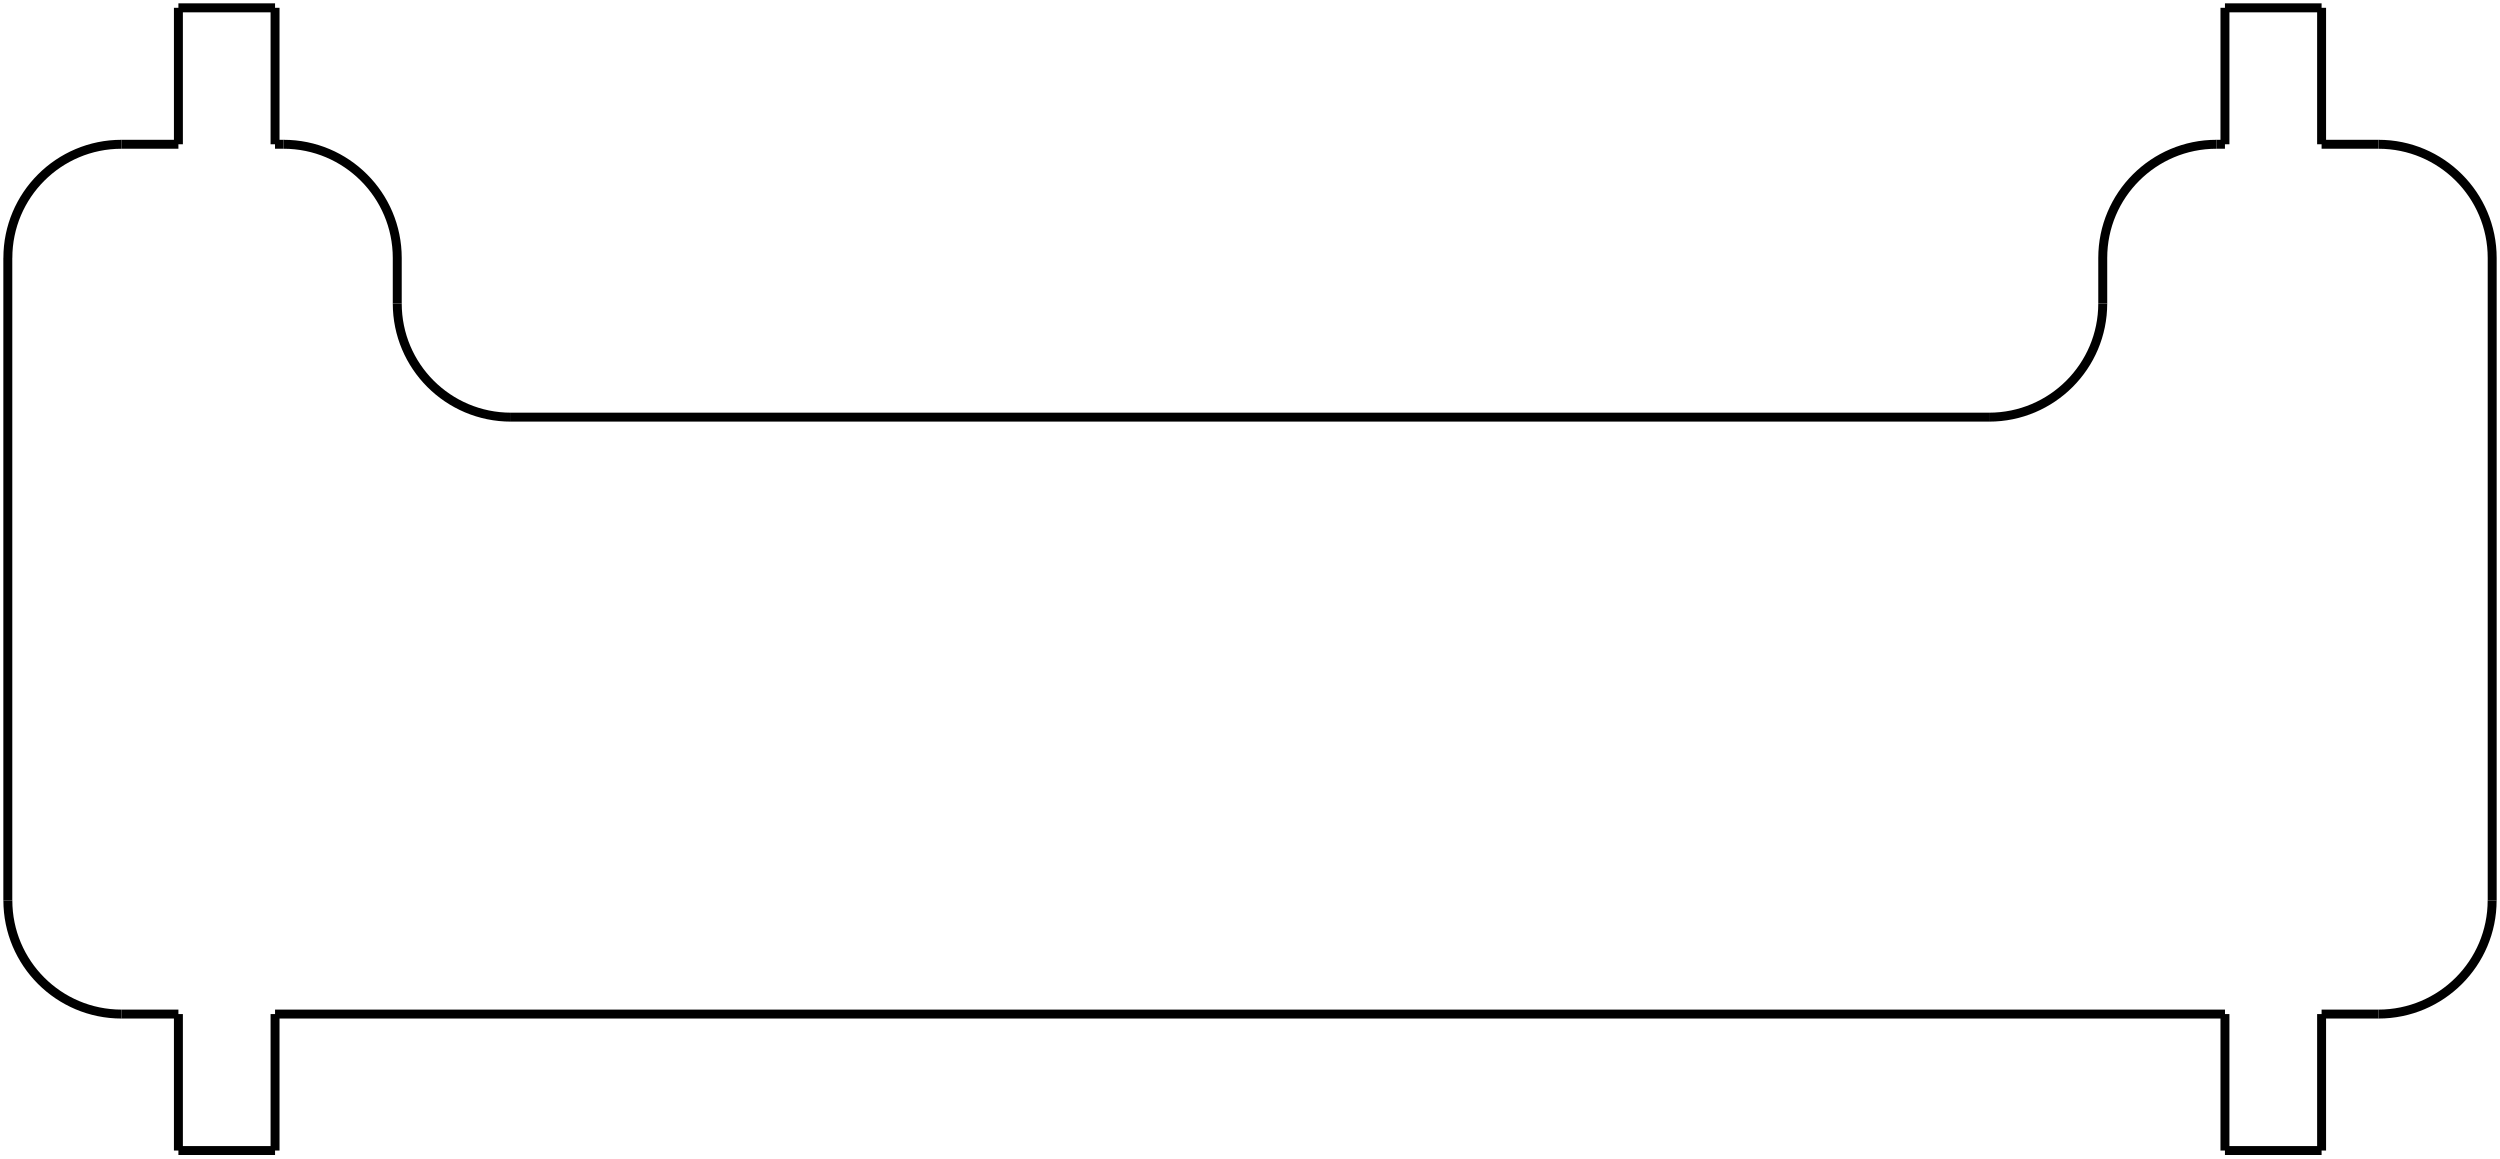
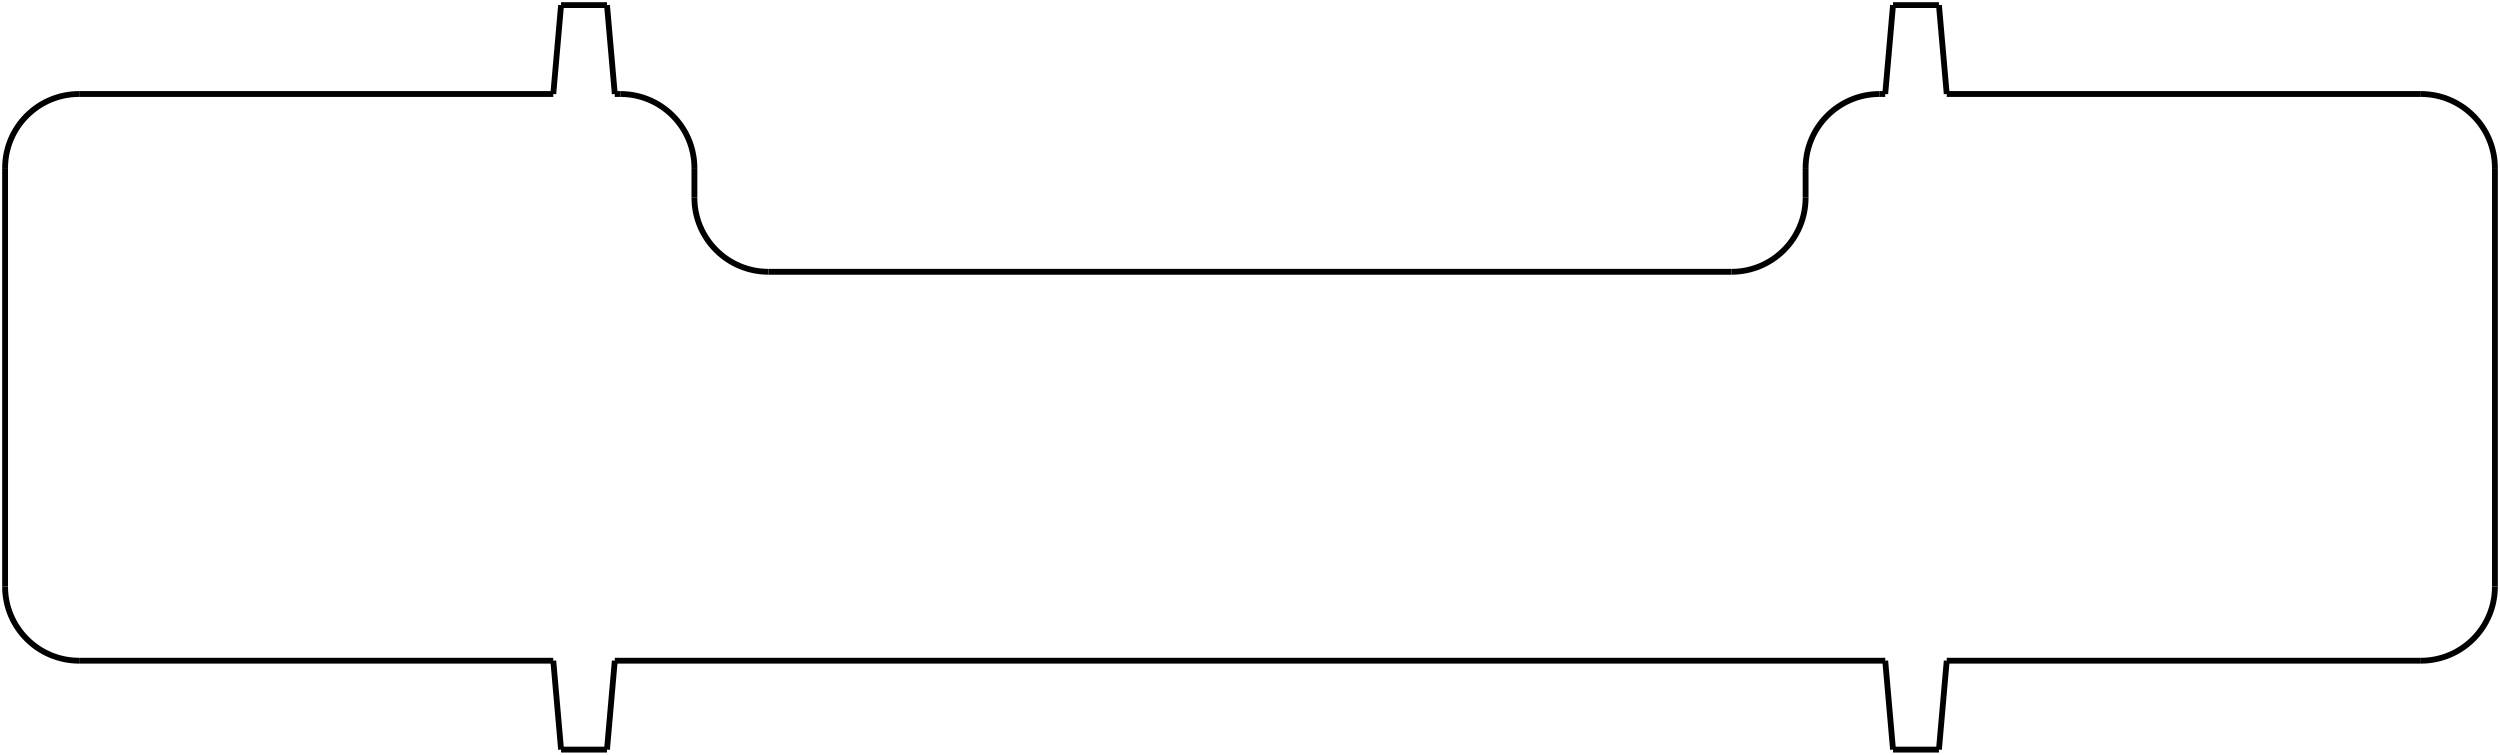
- <svg xmlns="http://www.w3.org/2000/svg" version="1.1" width="55.849mm" height="25.877mm" viewBox="0 0 55.849 25.877" id="svg62">
+ <svg xmlns="http://www.w3.org/2000/svg" version="1.1" width="85.719mm" height="25.877mm" viewBox="0 0 85.719 25.877" id="svg62">
  <defs id="defs12">
    <radialGradient id="radialGradient3661" gradientUnits="userSpaceOnUse" cy="29.149" cx="282.65" gradientTransform="matrix(0.14777,0.23089,-0.2468,0.15795,-26.318,-62.617)" r="19.571">
      <stop stop-color="#71b2f8" offset="0" id="stop2" />
      <stop stop-color="#002795" offset="1" id="stop4" />
    </radialGradient>
    <radialGradient id="radialGradient3817" gradientUnits="userSpaceOnUse" cy="33.9" cx="270.58" gradientTransform="matrix(0.26631,0.065024,-0.17931,0.73438,-60.668,-36.938)" r="19.571">
      <stop stop-color="#ff6d0f" offset="0" id="stop7" />
      <stop stop-color="#ff1000" offset="1" id="stop9" />
    </radialGradient>
  </defs>
-   <g id="Ortho_0_0" transform="rotate(-90,9.28725,-18.63725)" style="fill:none;stroke-width:0.2;stroke-miterlimit:4;stroke-dasharray:none">
+   <g id="Ortho_0_0" transform="rotate(-90,16.75485,-26.10485)" style="stroke-width:0.2;stroke-miterlimit:4;stroke-dasharray:none">
    <g transform="scale(1,-1)" id="g59" style="fill:none;stroke:#000000;stroke-width:0.2;stroke-linecap:butt;stroke-linejoin:miter;stroke-miterlimit:4;stroke-dasharray:none">
-       <path id="1" d="m -32.004,25.209 v -1.27" style="fill:none;stroke-width:0.2;stroke-miterlimit:4;stroke-dasharray:none" />
-       <path d="m -32.004,25.209 a 2.54,2.54 0 0 0 2.54,2.54" id="path20" style="fill:none;stroke-width:0.2;stroke-miterlimit:4;stroke-dasharray:none" />
-       <path id="3" d="m -32.004,23.939 h -3.048" style="fill:none;stroke-width:0.2;stroke-miterlimit:4;stroke-dasharray:none" />
-       <path id="4" d="M -15.113,27.75 H -29.464" style="fill:none;stroke-width:0.2;stroke-miterlimit:4;stroke-dasharray:none" />
-       <path id="5" d="m -35.052,23.939 v -2.159" style="fill:none;stroke-width:0.2;stroke-miterlimit:4;stroke-dasharray:none" />
-       <path d="m -12.573,25.209 a 2.54,2.54 0 0 1 -2.54,2.54" id="path25" style="fill:none;stroke-width:0.2;stroke-miterlimit:4;stroke-dasharray:none" />
-       <path id="7" d="m -35.052,21.78 h 3.048" style="fill:none;stroke-width:0.2;stroke-miterlimit:4;stroke-dasharray:none" />
-       <path id="8" d="m -12.573,23.939 v 1.27" style="fill:none;stroke-width:0.2;stroke-miterlimit:4;stroke-dasharray:none" />
-       <path id="9" d="m -32.004,21.78 v -43.561" style="fill:none;stroke-width:0.2;stroke-miterlimit:4;stroke-dasharray:none" />
-       <path id="10" d="m -9.525,23.939 h -3.048" style="fill:none;stroke-width:0.2;stroke-miterlimit:4;stroke-dasharray:none" />
-       <path id="11" d="m -32.004,-21.78 h -3.048" style="fill:none;stroke-width:0.2;stroke-miterlimit:4;stroke-dasharray:none" />
-       <path id="12" d="m -9.525,21.78 v 2.159" style="fill:none;stroke-width:0.2;stroke-miterlimit:4;stroke-dasharray:none" />
-       <path id="13" d="m -35.052,-21.78 v -2.159" style="fill:none;stroke-width:0.2;stroke-miterlimit:4;stroke-dasharray:none" />
-       <path id="14" d="m -12.573,21.78 h 3.048" style="fill:none;stroke-width:0.2;stroke-miterlimit:4;stroke-dasharray:none" />
-       <path id="15" d="m -35.052,-23.939 h 3.048" style="fill:none;stroke-width:0.2;stroke-miterlimit:4;stroke-dasharray:none" />
-       <path id="16" d="m -12.573,21.59 v 0.191" style="fill:none;stroke-width:0.2;stroke-miterlimit:4;stroke-dasharray:none" />
-       <path id="17" d="m -32.004,-23.939 v -1.27" style="fill:none;stroke-width:0.2;stroke-miterlimit:4;stroke-dasharray:none" />
-       <path d="m -15.113,19.05 a 2.54,2.54 0 0 1 2.54,2.54" id="path38" style="fill:none;stroke-width:0.2;stroke-miterlimit:4;stroke-dasharray:none" />
-       <path d="m -32.004,-25.209 a 2.54,2.54 0 0 1 2.54,-2.54" id="path40" style="fill:none;stroke-width:0.2;stroke-miterlimit:4;stroke-dasharray:none" />
-       <path id="20" d="m -16.129,19.05 h 1.016" style="fill:none;stroke-width:0.2;stroke-miterlimit:4;stroke-dasharray:none" />
-       <path id="21" d="m -29.464,-27.75 h 14.351" style="fill:none;stroke-width:0.2;stroke-miterlimit:4;stroke-dasharray:none" />
-       <path d="m -18.669,16.51 a 2.54,2.54 0 0 0 2.54,2.54" id="path44" style="fill:none;stroke-width:0.2;stroke-miterlimit:4;stroke-dasharray:none" />
-       <path d="m -15.113,-27.75 a 2.54,2.54 0 0 1 2.54,2.54" id="path46" style="fill:none;stroke-width:0.2;stroke-miterlimit:4;stroke-dasharray:none" />
-       <path id="24" d="M -18.669,-16.51 V 16.51" style="fill:none;stroke-width:0.2;stroke-miterlimit:4;stroke-dasharray:none" />
-       <path id="25" d="m -12.573,-25.209 v 1.27" style="fill:none;stroke-width:0.2;stroke-miterlimit:4;stroke-dasharray:none" />
-       <path d="m -16.129,-19.05 a 2.54,2.54 0 0 0 -2.54,2.54" id="path50" style="fill:none;stroke-width:0.2;stroke-miterlimit:4;stroke-dasharray:none" />
-       <path id="27" d="m -12.573,-23.939 h 3.048" style="fill:none;stroke-width:0.2;stroke-miterlimit:4;stroke-dasharray:none" />
-       <path id="28" d="m -15.113,-19.05 h -1.016" style="fill:none;stroke-width:0.2;stroke-miterlimit:4;stroke-dasharray:none" />
-       <path id="29" d="m -9.525,-23.939 v 2.159" style="fill:none;stroke-width:0.2;stroke-miterlimit:4;stroke-dasharray:none" />
-       <path d="m -12.573,-21.59 a 2.54,2.54 0 0 1 -2.54,2.54" id="path55" style="fill:none;stroke-width:0.2;stroke-miterlimit:4;stroke-dasharray:none" />
-       <path id="31" d="m -9.525,-21.78 h -3.048" style="fill:none;stroke-width:0.2;stroke-miterlimit:4;stroke-dasharray:none" />
-       <path id="32" d="M -12.573,-21.78 V -21.59" style="fill:none;stroke-width:0.2;stroke-miterlimit:4;stroke-dasharray:none" />
+       <path id="1" d="M -32.004,40.145 V 23.889" style="stroke-width:0.2;stroke-miterlimit:4;stroke-dasharray:none" />
+       <path d="m -32.004,40.145 a 2.54,2.54 0 0 0 2.54,2.54" id="path20" style="stroke-width:0.2;stroke-miterlimit:4;stroke-dasharray:none" />
+       <path id="3" d="M -32.004,23.889 -35.052,23.622" style="stroke-width:0.2;stroke-miterlimit:4;stroke-dasharray:none" />
+       <path id="4" d="M -15.113,42.685 H -29.464" style="stroke-width:0.2;stroke-miterlimit:4;stroke-dasharray:none" />
+       <path id="5" d="M -35.052,23.622 V 22.047" style="stroke-width:0.2;stroke-miterlimit:4;stroke-dasharray:none" />
+       <path d="m -12.573,40.145 a 2.54,2.54 0 0 1 -2.54,2.54" id="path25" style="stroke-width:0.2;stroke-miterlimit:4;stroke-dasharray:none" />
+       <path id="7" d="m -35.052,22.047 3.048,-0.267" style="stroke-width:0.2;stroke-miterlimit:4;stroke-dasharray:none" />
+       <path id="8" d="m -12.573,23.889 v 16.256" style="stroke-width:0.2;stroke-miterlimit:4;stroke-dasharray:none" />
+       <path id="9" d="m -32.004,21.78 v -43.561" style="stroke-width:0.2;stroke-miterlimit:4;stroke-dasharray:none" />
+       <path id="10" d="m -9.525,23.622 -3.048,0.267" style="stroke-width:0.2;stroke-miterlimit:4;stroke-dasharray:none" />
+       <path id="11" d="m -32.004,-21.78 -3.048,-0.267" style="stroke-width:0.2;stroke-miterlimit:4;stroke-dasharray:none" />
+       <path id="12" d="M -9.525,22.047 V 23.622" style="stroke-width:0.2;stroke-miterlimit:4;stroke-dasharray:none" />
+       <path id="13" d="M -35.052,-22.047 V -23.622" style="stroke-width:0.2;stroke-miterlimit:4;stroke-dasharray:none" />
+       <path id="14" d="m -12.573,21.78 3.048,0.267" style="stroke-width:0.2;stroke-miterlimit:4;stroke-dasharray:none" />
+       <path id="15" d="m -35.052,-23.622 3.048,-0.267" style="stroke-width:0.2;stroke-miterlimit:4;stroke-dasharray:none" />
+       <path id="16" d="m -12.573,21.59 v 0.191" style="stroke-width:0.2;stroke-miterlimit:4;stroke-dasharray:none" />
+       <path id="17" d="m -32.004,-23.889 v -16.256" style="stroke-width:0.2;stroke-miterlimit:4;stroke-dasharray:none" />
+       <path d="m -15.113,19.05 a 2.54,2.54 0 0 1 2.54,2.54" id="path38" style="stroke-width:0.2;stroke-miterlimit:4;stroke-dasharray:none" />
+       <path d="m -32.004,-40.145 a 2.54,2.54 0 0 1 2.54,-2.54" id="path40" style="stroke-width:0.2;stroke-miterlimit:4;stroke-dasharray:none" />
+       <path id="20" d="m -16.129,19.05 h 1.016" style="stroke-width:0.2;stroke-miterlimit:4;stroke-dasharray:none" />
+       <path id="21" d="m -29.464,-42.685 h 14.351" style="stroke-width:0.2;stroke-miterlimit:4;stroke-dasharray:none" />
+       <path d="m -18.669,16.51 a 2.54,2.54 0 0 0 2.54,2.54" id="path44" style="stroke-width:0.2;stroke-miterlimit:4;stroke-dasharray:none" />
+       <path d="m -15.113,-42.685 a 2.54,2.54 0 0 1 2.54,2.54" id="path46" style="stroke-width:0.2;stroke-miterlimit:4;stroke-dasharray:none" />
+       <path id="24" d="M -18.669,-16.51 V 16.51" style="stroke-width:0.2;stroke-miterlimit:4;stroke-dasharray:none" />
+       <path id="25" d="m -12.573,-40.145 v 16.256" style="stroke-width:0.2;stroke-miterlimit:4;stroke-dasharray:none" />
+       <path d="m -16.129,-19.05 a 2.54,2.54 0 0 0 -2.54,2.54" id="path50" style="stroke-width:0.2;stroke-miterlimit:4;stroke-dasharray:none" />
+       <path id="27" d="m -12.573,-23.889 3.048,0.267" style="stroke-width:0.2;stroke-miterlimit:4;stroke-dasharray:none" />
+       <path id="28" d="m -15.113,-19.05 h -1.016" style="stroke-width:0.2;stroke-miterlimit:4;stroke-dasharray:none" />
+       <path id="29" d="m -9.525,-23.622 v 1.575" style="stroke-width:0.2;stroke-miterlimit:4;stroke-dasharray:none" />
+       <path d="m -12.573,-21.59 a 2.54,2.54 0 0 1 -2.54,2.54" id="path55" style="stroke-width:0.2;stroke-miterlimit:4;stroke-dasharray:none" />
+       <path id="31" d="m -9.525,-22.047 -3.048,0.267" style="stroke-width:0.2;stroke-miterlimit:4;stroke-dasharray:none" />
+       <path id="32" d="M -12.573,-21.78 V -21.59" style="stroke-width:0.2;stroke-miterlimit:4;stroke-dasharray:none" />
    </g>
  </g>
</svg>
